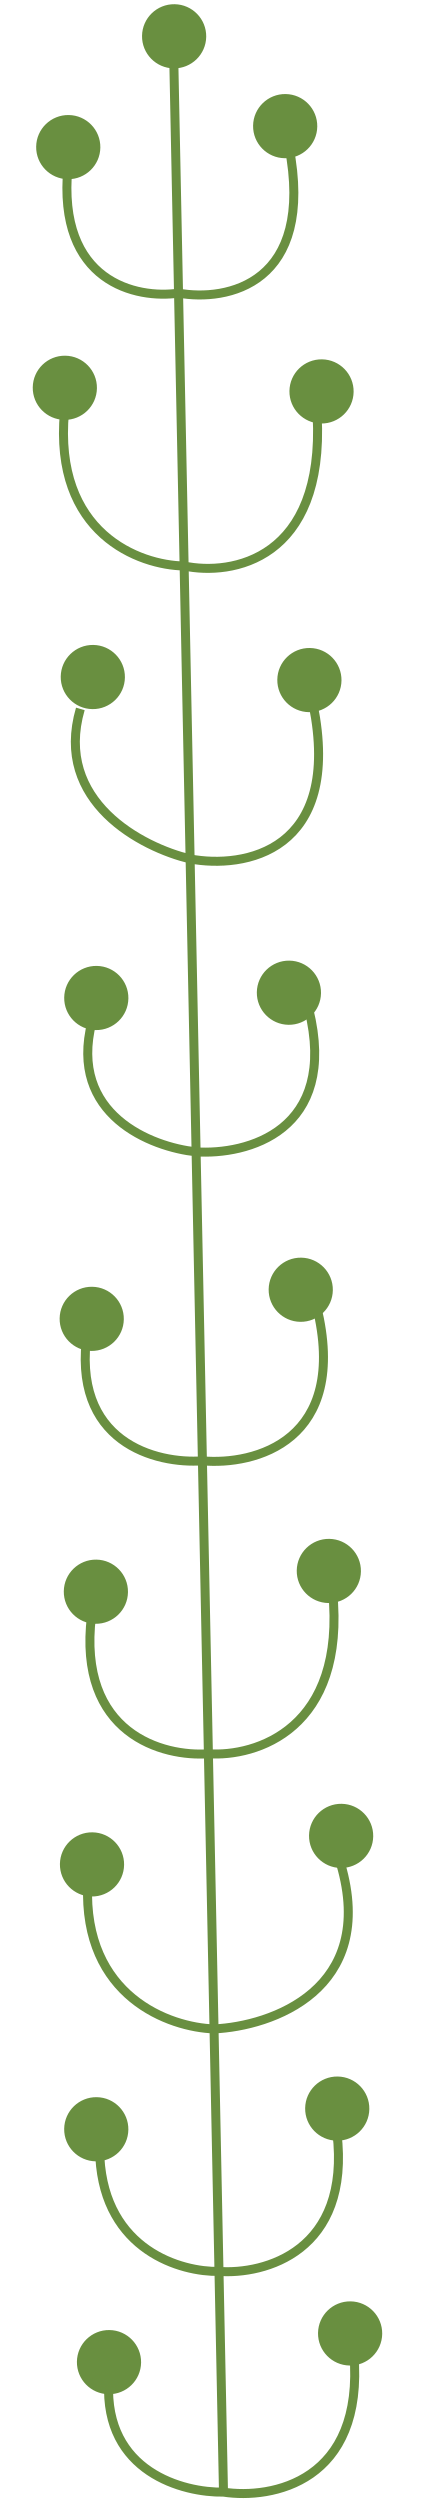
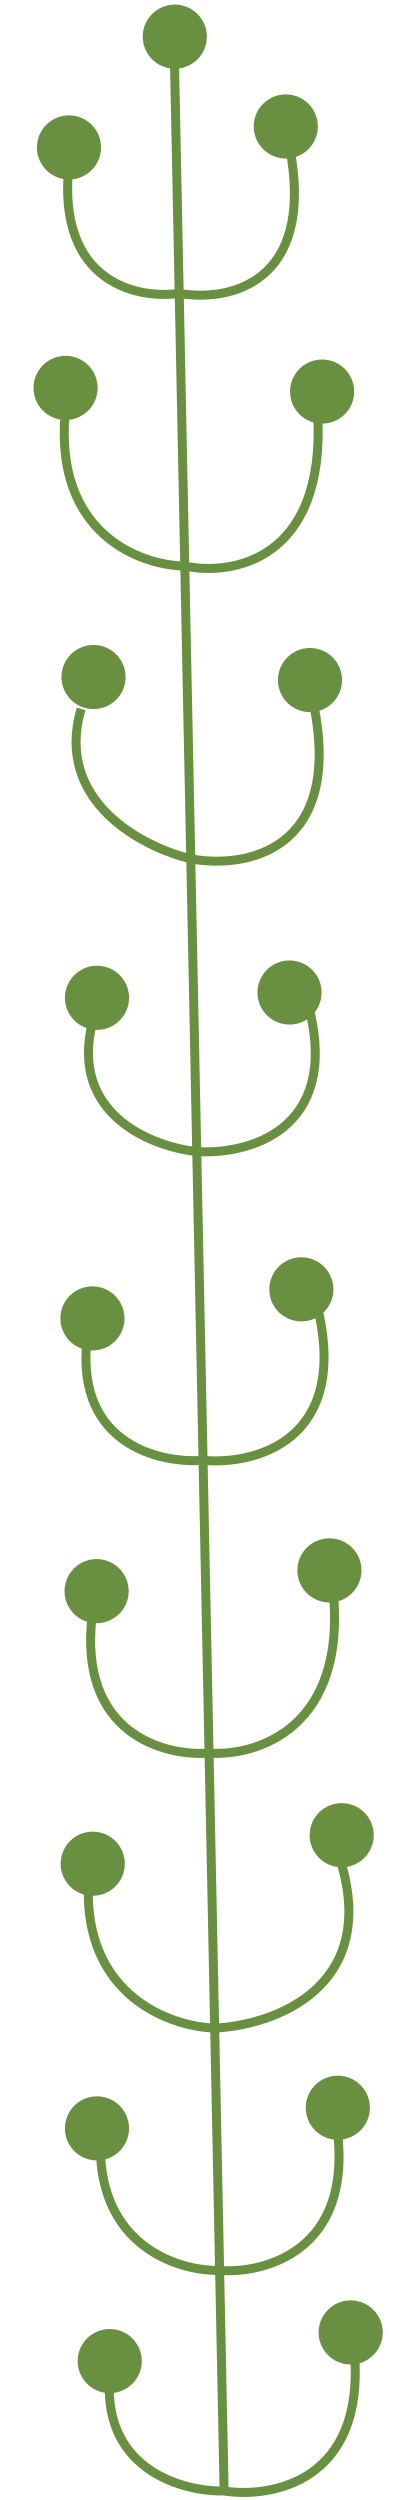
- <svg xmlns="http://www.w3.org/2000/svg" width="70" height="416" viewBox="0 0 70 416" fill="none">
-   <path d="M28.918 10.045L29.709 48.773M37.19 414.688C45.183 415.914 60.711 413.019 58.878 391.632M37.19 414.688C30.512 414.815 17.345 411.335 18.091 396.393M37.19 414.688L36.439 377.963M36.439 377.963C43.975 378.515 58.451 374.671 56.062 354.878M36.439 377.963C30.186 378.096 17.467 374.489 16.619 358.99M36.439 377.963L35.614 337.611M35.614 337.611C45.188 337.175 62.809 331.076 56.697 310.162M35.614 337.611C28.274 337.38 13.795 332.249 14.594 313.569M35.614 337.611L34.678 291.826M34.678 291.826C42.542 292.383 57.683 287.747 55.34 264.75M34.678 291.826C27.188 292.387 12.813 288.578 15.229 268.854M34.678 291.826L33.682 243.082M33.682 243.082C42.327 243.872 58.23 239.826 52.676 217.318M33.682 243.082C26.087 243.642 11.633 240.099 14.568 221.449M33.682 243.082L32.63 191.667M32.63 191.667C40.983 192.23 56.426 188.267 51.375 167.902M32.63 191.667C25.204 190.894 11.34 185.49 15.297 170.06M32.63 191.667L31.634 142.923M31.634 142.923C40.534 144.607 57.085 141.816 52.095 117.18M31.634 142.923C23.674 141.03 8.876 133.388 13.367 117.965M31.634 142.923L30.638 94.179M30.638 94.179C38.543 95.849 54.038 93.176 52.777 69.127M30.638 94.179C23.215 94.073 8.841 88.796 10.731 68.53M30.638 94.179L29.709 48.773M29.709 48.773C37.697 50.222 52.552 47.362 48.073 24.335M29.709 48.773C22.795 49.788 9.435 47.017 11.309 27.819" stroke="#698F40" stroke-width="1.498" />
-   <circle cx="28.974" cy="6.04" r="4.591" transform="rotate(0.813581 28.9741 6.03984)" fill="#698F40" stroke="#698F40" stroke-width="1.498" />
-   <circle cx="47.453" cy="20.989" r="4.591" transform="rotate(0.813581 47.4527 20.9891)" fill="#698F40" stroke="#698F40" stroke-width="1.498" />
-   <circle cx="11.357" cy="24.481" r="4.591" transform="rotate(0.813581 11.357 24.4812)" fill="#698F40" stroke="#698F40" stroke-width="1.498" />
-   <circle cx="10.789" cy="64.528" r="4.591" transform="rotate(0.813581 10.7886 64.5281)" fill="#698F40" stroke="#698F40" stroke-width="1.498" />
-   <circle cx="53.502" cy="65.134" r="4.591" transform="rotate(0.813581 53.5015 65.1336)" fill="#698F40" stroke="#698F40" stroke-width="1.498" />
-   <circle cx="51.484" cy="113.165" r="4.591" transform="rotate(0.813581 51.4839 113.165)" fill="#698F40" stroke="#698F40" stroke-width="1.498" />
-   <circle cx="15.445" cy="112.657" r="4.591" transform="rotate(0.813581 15.4448 112.657)" fill="#698F40" stroke="#698F40" stroke-width="1.498" />
-   <circle cx="16.023" cy="166.067" r="4.591" transform="rotate(0.813581 16.023 166.067)" fill="#698F40" stroke="#698F40" stroke-width="1.498" />
-   <circle cx="15.263" cy="219.458" r="4.591" transform="rotate(0.813581 15.2632 219.458)" fill="#698F40" stroke="#698F40" stroke-width="1.498" />
-   <circle cx="48.076" cy="165.188" r="4.591" transform="rotate(0.813581 48.0757 165.188)" fill="#698F40" stroke="#698F40" stroke-width="1.498" />
-   <circle cx="50.044" cy="214.614" r="4.591" transform="rotate(0.813581 50.0445 214.614)" fill="#698F40" stroke="#698F40" stroke-width="1.498" />
-   <circle cx="54.718" cy="261.407" r="4.591" transform="rotate(0.813581 54.7183 261.407)" fill="#698F40" stroke="#698F40" stroke-width="1.498" />
-   <circle cx="15.955" cy="264.86" r="4.591" transform="rotate(0.813581 15.9546 264.86)" fill="#698F40" stroke="#698F40" stroke-width="1.498" />
-   <circle cx="15.31" cy="310.239" r="4.591" transform="rotate(0.813581 15.3101 310.239)" fill="#698F40" stroke="#698F40" stroke-width="1.498" />
-   <circle cx="56.763" cy="305.493" r="4.591" transform="rotate(0.813581 56.7632 305.493)" fill="#698F40" stroke="#698F40" stroke-width="1.498" />
-   <circle cx="16.019" cy="354.309" r="4.591" transform="rotate(0.813581 16.0191 354.309)" fill="#698F40" stroke="#698F40" stroke-width="1.498" />
-   <circle cx="18.138" cy="393.059" r="4.591" transform="rotate(0.813581 18.1382 393.059)" fill="#698F40" stroke="#698F40" stroke-width="1.498" />
-   <circle cx="58.259" cy="388.286" r="4.591" transform="rotate(0.813581 58.2593 388.286)" fill="#698F40" stroke="#698F40" stroke-width="1.498" />
-   <circle cx="56.117" cy="350.872" r="4.591" transform="rotate(0.813581 56.1167 350.872)" fill="#698F40" stroke="#698F40" stroke-width="1.498" />
+ <svg xmlns="http://www.w3.org/2000/svg" width="93" height="555" viewBox="0 0 93 555" fill="none">
+   <path d="M38.728 13.483L39.784 65.121M49.757 553.007C60.415 554.642 81.119 550.782 78.675 522.266M49.757 553.007C40.855 553.177 23.298 548.537 24.293 528.614M49.757 553.007L48.756 504.04M48.756 504.04C58.805 504.776 78.106 499.651 74.921 473.26M48.756 504.04C40.419 504.218 23.461 499.409 22.331 478.744M48.756 504.04L47.657 450.238M47.657 450.238C60.422 449.657 83.916 441.524 75.768 413.639M47.657 450.238C37.87 449.93 18.565 443.088 19.63 418.182M47.657 450.238L46.409 389.191M46.409 389.191C56.894 389.933 77.082 383.752 73.957 353.091M46.409 389.191C36.422 389.939 17.255 384.861 20.477 358.561M46.409 389.191L45.08 324.199M45.08 324.199C56.608 325.253 77.812 319.858 70.405 289.847M45.08 324.199C34.954 324.945 15.681 320.221 19.595 295.356M45.08 324.199L43.679 255.646M43.679 255.646C54.816 256.397 75.406 251.112 68.671 223.959M43.679 255.646C33.776 254.615 15.291 247.41 20.568 226.836M43.679 255.646L42.35 190.654M42.35 190.654C54.216 192.899 76.285 189.177 69.631 156.329M42.35 190.654C31.736 188.129 12.006 177.94 17.994 157.376M42.35 190.654L41.021 125.662M41.021 125.662C51.562 127.888 72.222 124.325 70.541 92.259M41.021 125.662C31.124 125.521 11.96 118.485 14.48 91.463M41.021 125.662L39.784 65.121M39.784 65.121C50.434 67.052 70.241 63.239 64.269 32.537M39.784 65.121C30.564 66.473 12.751 62.779 15.251 37.181" stroke="#698F40" stroke-width="1.997" />
+   <circle cx="38.805" cy="8.138" r="6.121" transform="rotate(0.813581 38.8047 8.13775)" fill="#698F40" stroke="#698F40" stroke-width="1.997" />
+   <circle cx="63.443" cy="28.075" r="6.121" transform="rotate(0.813581 63.4434 28.0753)" fill="#698F40" stroke="#698F40" stroke-width="1.997" />
+   <circle cx="15.315" cy="32.728" r="6.121" transform="rotate(0.813581 15.3145 32.7276)" fill="#698F40" stroke="#698F40" stroke-width="1.997" />
+   <circle cx="14.557" cy="86.118" r="6.121" transform="rotate(0.813581 14.5567 86.1182)" fill="#698F40" stroke="#698F40" stroke-width="1.997" />
+   <circle cx="71.508" cy="86.931" r="6.121" transform="rotate(0.813581 71.5078 86.9307)" fill="#698F40" stroke="#698F40" stroke-width="1.997" />
+   <circle cx="68.818" cy="150.974" r="6.121" transform="rotate(0.813581 68.8184 150.974)" fill="#698F40" stroke="#698F40" stroke-width="1.997" />
+   <circle cx="20.766" cy="150.298" r="6.121" transform="rotate(0.813581 20.7656 150.298)" fill="#698F40" stroke="#698F40" stroke-width="1.997" />
+   <circle cx="21.535" cy="221.509" r="6.121" transform="rotate(0.813581 21.5352 221.509)" fill="#698F40" stroke="#698F40" stroke-width="1.997" />
+   <circle cx="20.523" cy="292.692" r="6.121" transform="rotate(0.813581 20.5235 292.692)" fill="#698F40" stroke="#698F40" stroke-width="1.997" />
+   <circle cx="64.272" cy="220.337" r="6.121" transform="rotate(0.813581 64.2715 220.337)" fill="#698F40" stroke="#698F40" stroke-width="1.997" />
+   <circle cx="66.898" cy="286.235" r="6.121" transform="rotate(0.813581 66.8985 286.235)" fill="#698F40" stroke="#698F40" stroke-width="1.997" />
+   <circle cx="73.129" cy="348.626" r="6.121" transform="rotate(0.813581 73.1289 348.626)" fill="#698F40" stroke="#698F40" stroke-width="1.997" />
+   <circle cx="21.447" cy="353.235" r="6.121" transform="rotate(0.813581 21.4473 353.235)" fill="#698F40" stroke="#698F40" stroke-width="1.997" />
+   <circle cx="20.584" cy="413.747" r="6.121" transform="rotate(0.813581 20.584 413.747)" fill="#698F40" stroke="#698F40" stroke-width="1.997" />
+   <circle cx="75.856" cy="407.411" r="6.121" transform="rotate(0.813581 75.8555 407.411)" fill="#698F40" stroke="#698F40" stroke-width="1.997" />
+   <circle cx="21.529" cy="472.505" r="6.121" transform="rotate(0.813581 21.5293 472.505)" fill="#698F40" stroke="#698F40" stroke-width="1.997" />
+   <circle cx="24.355" cy="524.161" r="6.121" transform="rotate(0.813581 24.3555 524.161)" fill="#698F40" stroke="#698F40" stroke-width="1.997" />
+   <circle cx="77.852" cy="517.802" r="6.121" transform="rotate(0.813581 77.8516 517.802)" fill="#698F40" stroke="#698F40" stroke-width="1.997" />
+   <circle cx="74.996" cy="467.919" r="6.121" transform="rotate(0.813581 74.9961 467.919)" fill="#698F40" stroke="#698F40" stroke-width="1.997" />
</svg>
